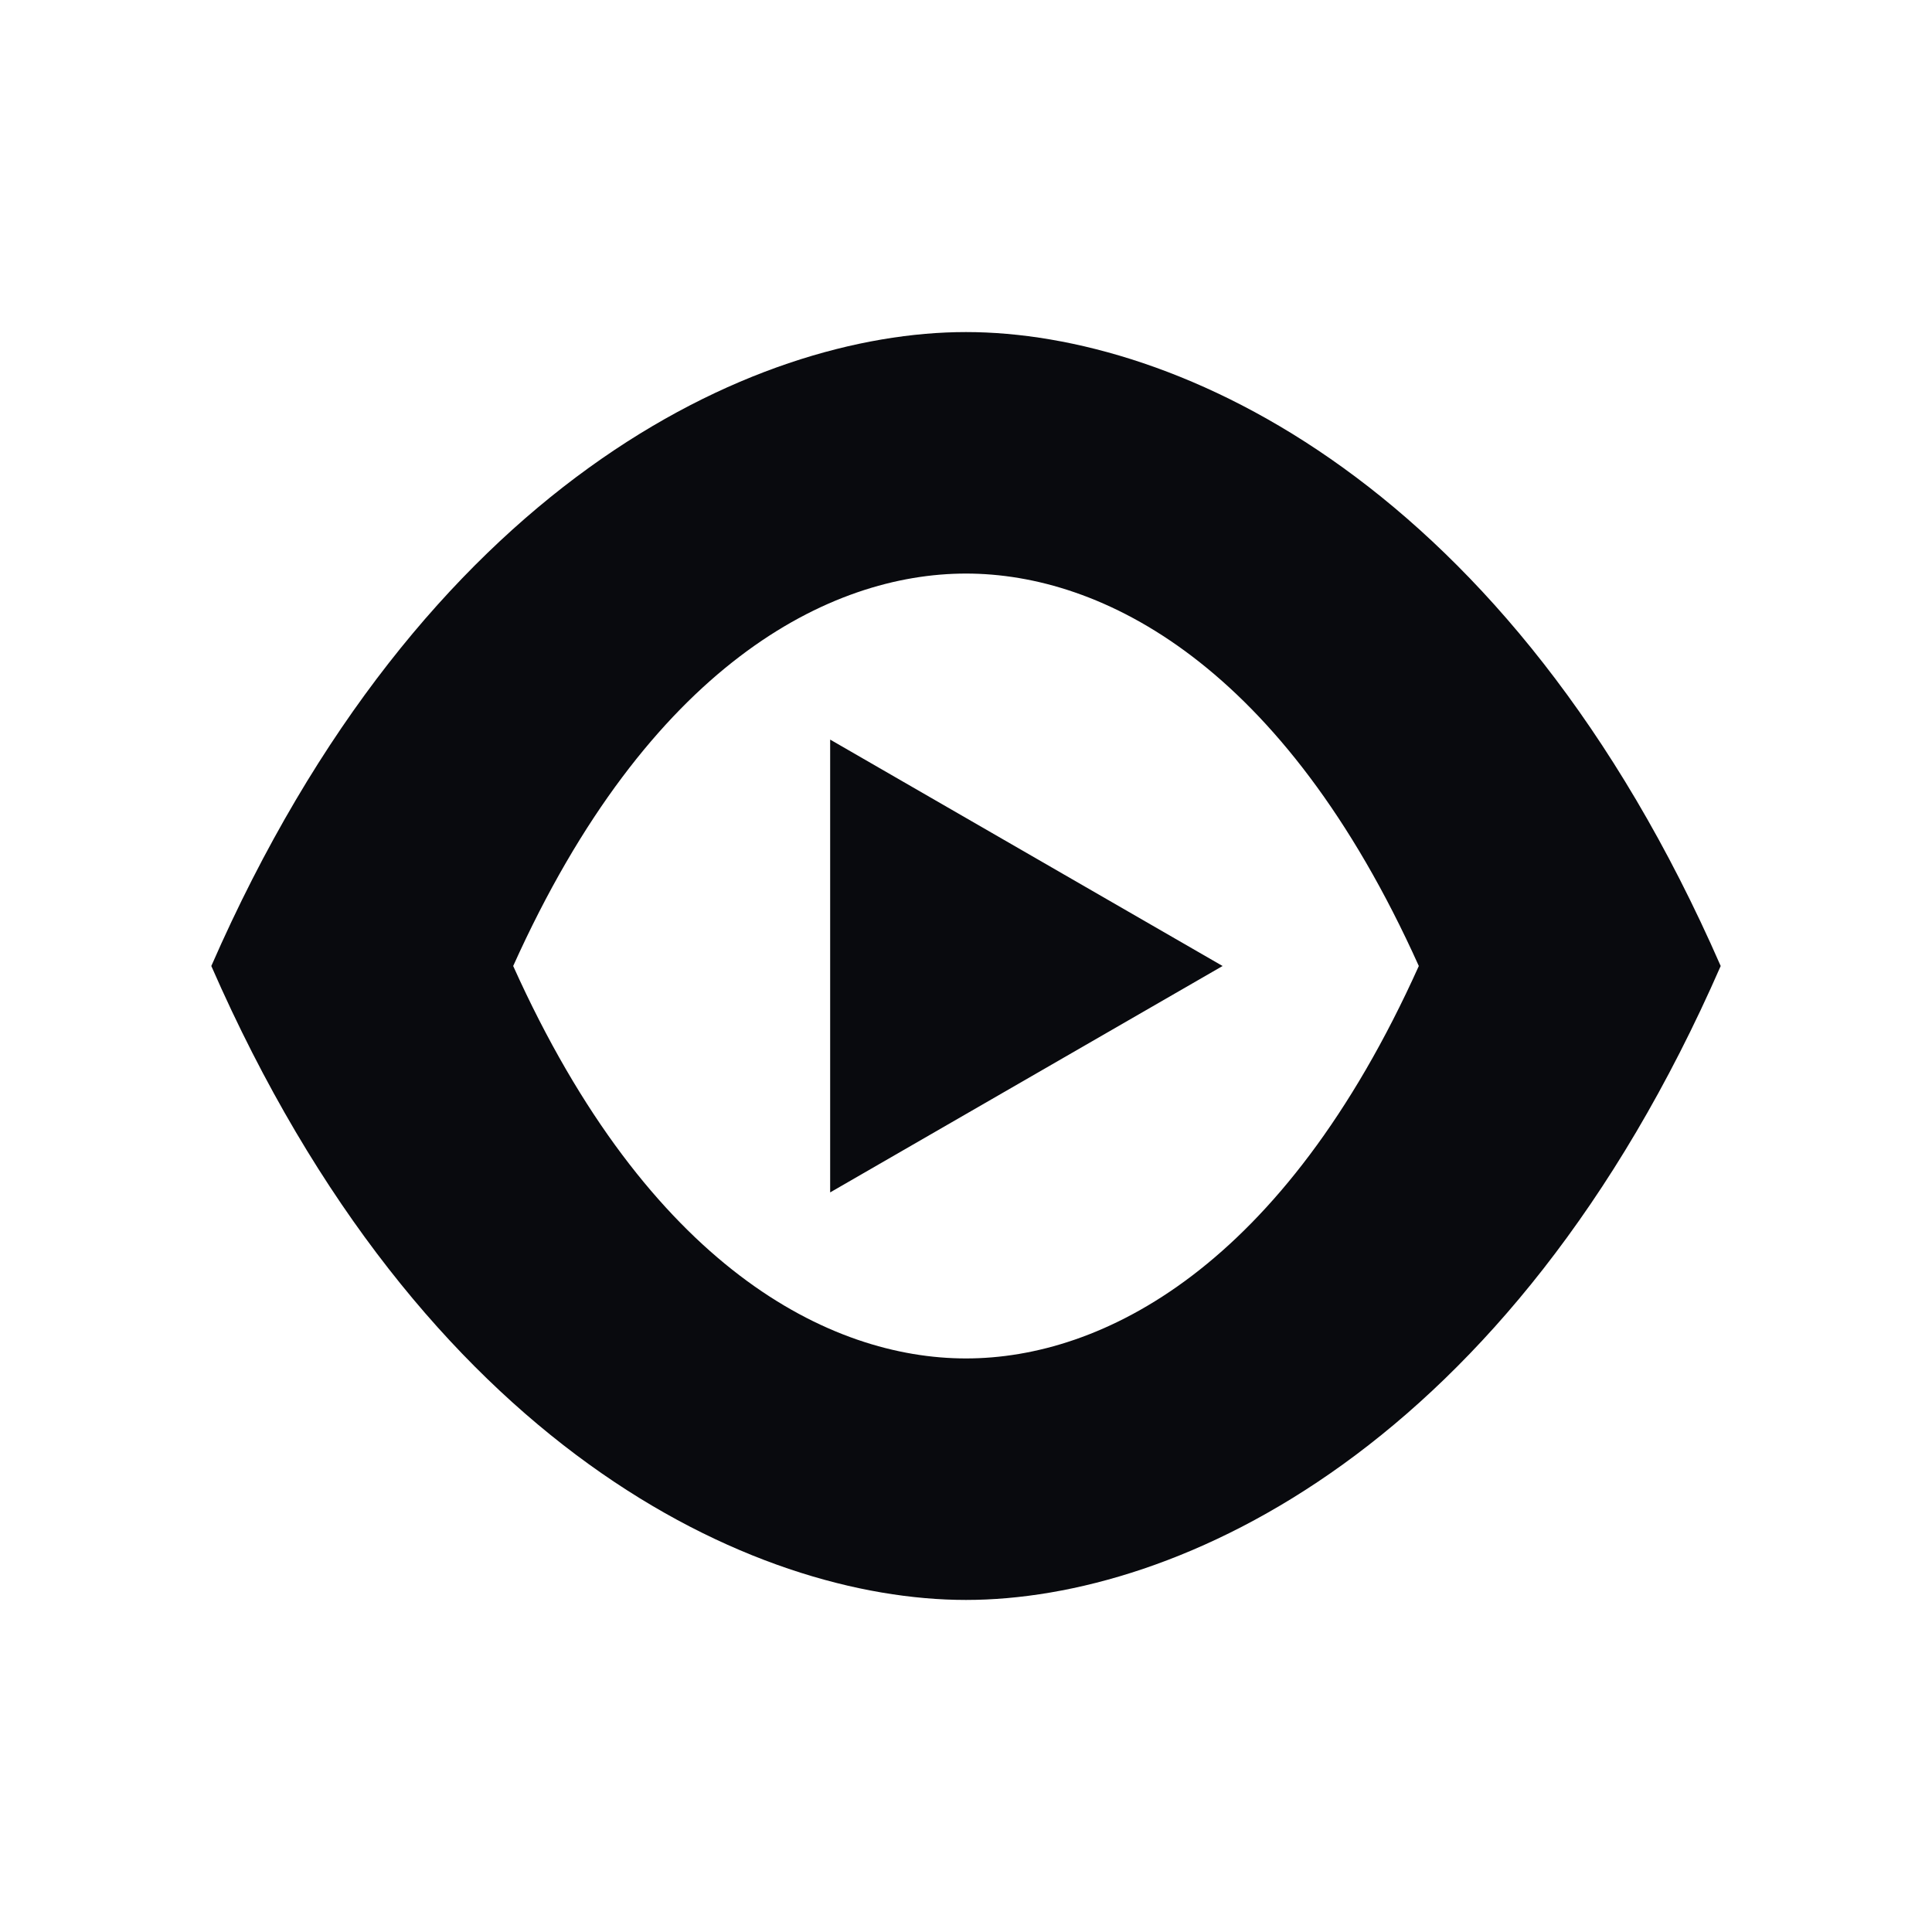
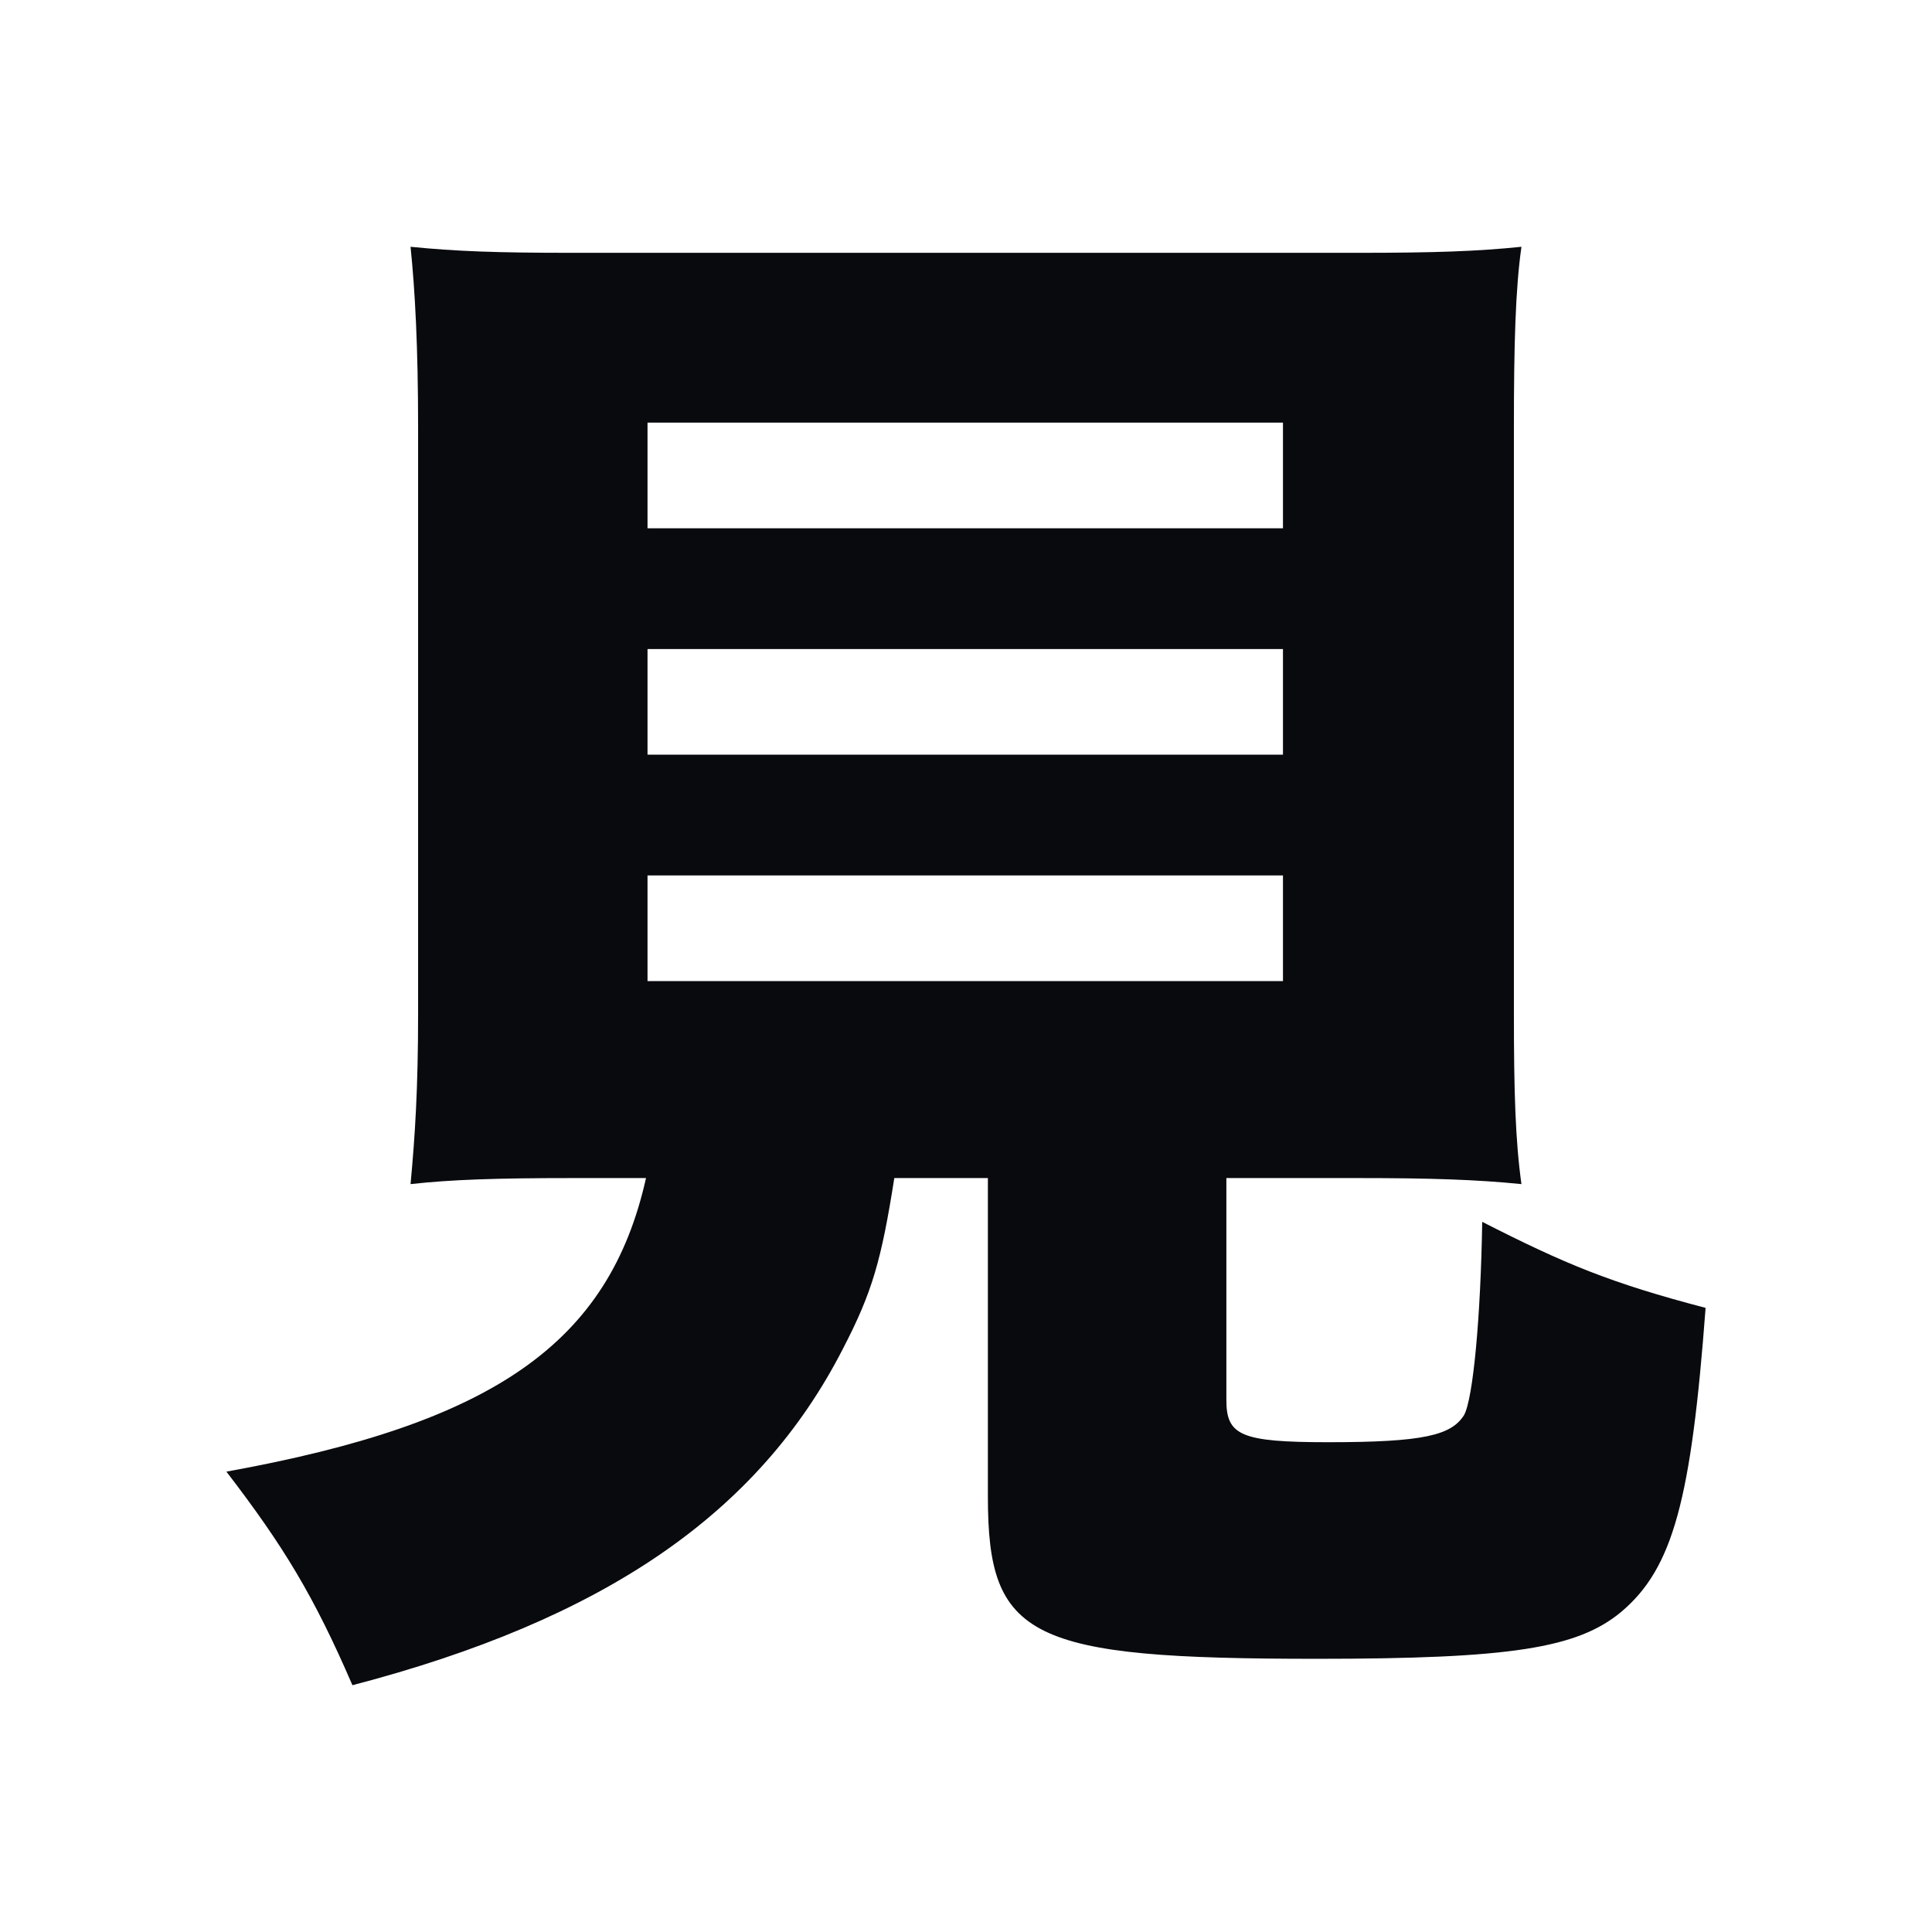
- <svg xmlns="http://www.w3.org/2000/svg" viewBox="0 0 256 256" width="256" height="256" role="img" aria-labelledby="titleA">
-   <path fill="#090A0E" fill-rule="evenodd" d="     M 28 128     C 56 64, 100 44, 128 44     C 156 44, 200 64, 228 128     C 200 192, 156 212, 128 212     C 100 212, 56 192, 28 128 Z     M 68 128     C 86 168, 110 180, 128 180     C 146 180, 170 168, 188 128     C 170 88, 146 76, 128 76     C 110 76, 86 88, 68 128 Z     M 110 98     L 110 158     L 162 128 Z   " />
+ <svg xmlns="http://www.w3.org/2000/svg" viewBox="0 0 256 256" width="256" height="256" role="img" aria-label="Miru Kanji Concept A">
+   <path fill="#090A0E" fill-rule="evenodd" d="M 85.6 156.1 C 80.7 178.0 65.4 188.6 30.0 195.0 C 37.6 204.9 41.6 211.5 46.7 223.3 C 80.0 214.6 100.5 200.6 111.7 178.7 C 115.6 171.2 116.8 166.9 118.5 156.1 L 130.9 156.1 L 130.9 198.3 C 130.9 217.1 136.3 219.8 174.5 219.8 C 200.2 219.8 209.0 218.4 214.8 213.6 C 221.7 207.8 224.1 198.7 226.0 173.3 C 213.4 170.0 207.4 167.5 196.4 161.9 C 196.2 174.5 195.2 185.3 194.0 187.5 C 192.3 190.2 188.6 191.1 176.0 191.1 C 164.4 191.1 162.5 190.2 162.5 185.5 L 162.5 156.1 L 179.9 156.1 C 189.6 156.1 195.6 156.3 201.6 156.9 C 200.8 151.2 200.6 144.7 200.6 134.4 L 200.6 56.5 C 200.6 45.7 200.8 38.3 201.6 32.7 C 195.8 33.3 190.0 33.5 180.1 33.5 L 75.7 33.5 C 65.8 33.5 60.4 33.3 54.4 32.7 C 55.0 38.5 55.4 46.1 55.4 56.5 L 55.4 134.4 C 55.4 144.1 55.0 150.5 54.4 156.9 C 59.8 156.3 65.8 156.1 75.9 156.1 Z M 85.8 56.0 L 170.0 56.0 L 170.0 70.0 L 85.8 70.0 Z M 85.8 86.0 L 170.0 86.0 L 170.0 100.0 L 85.8 100.0 Z M 85.8 116.0 L 170.0 116.0 L 170.0 130.0 L 85.8 130.0 Z" />
</svg>
